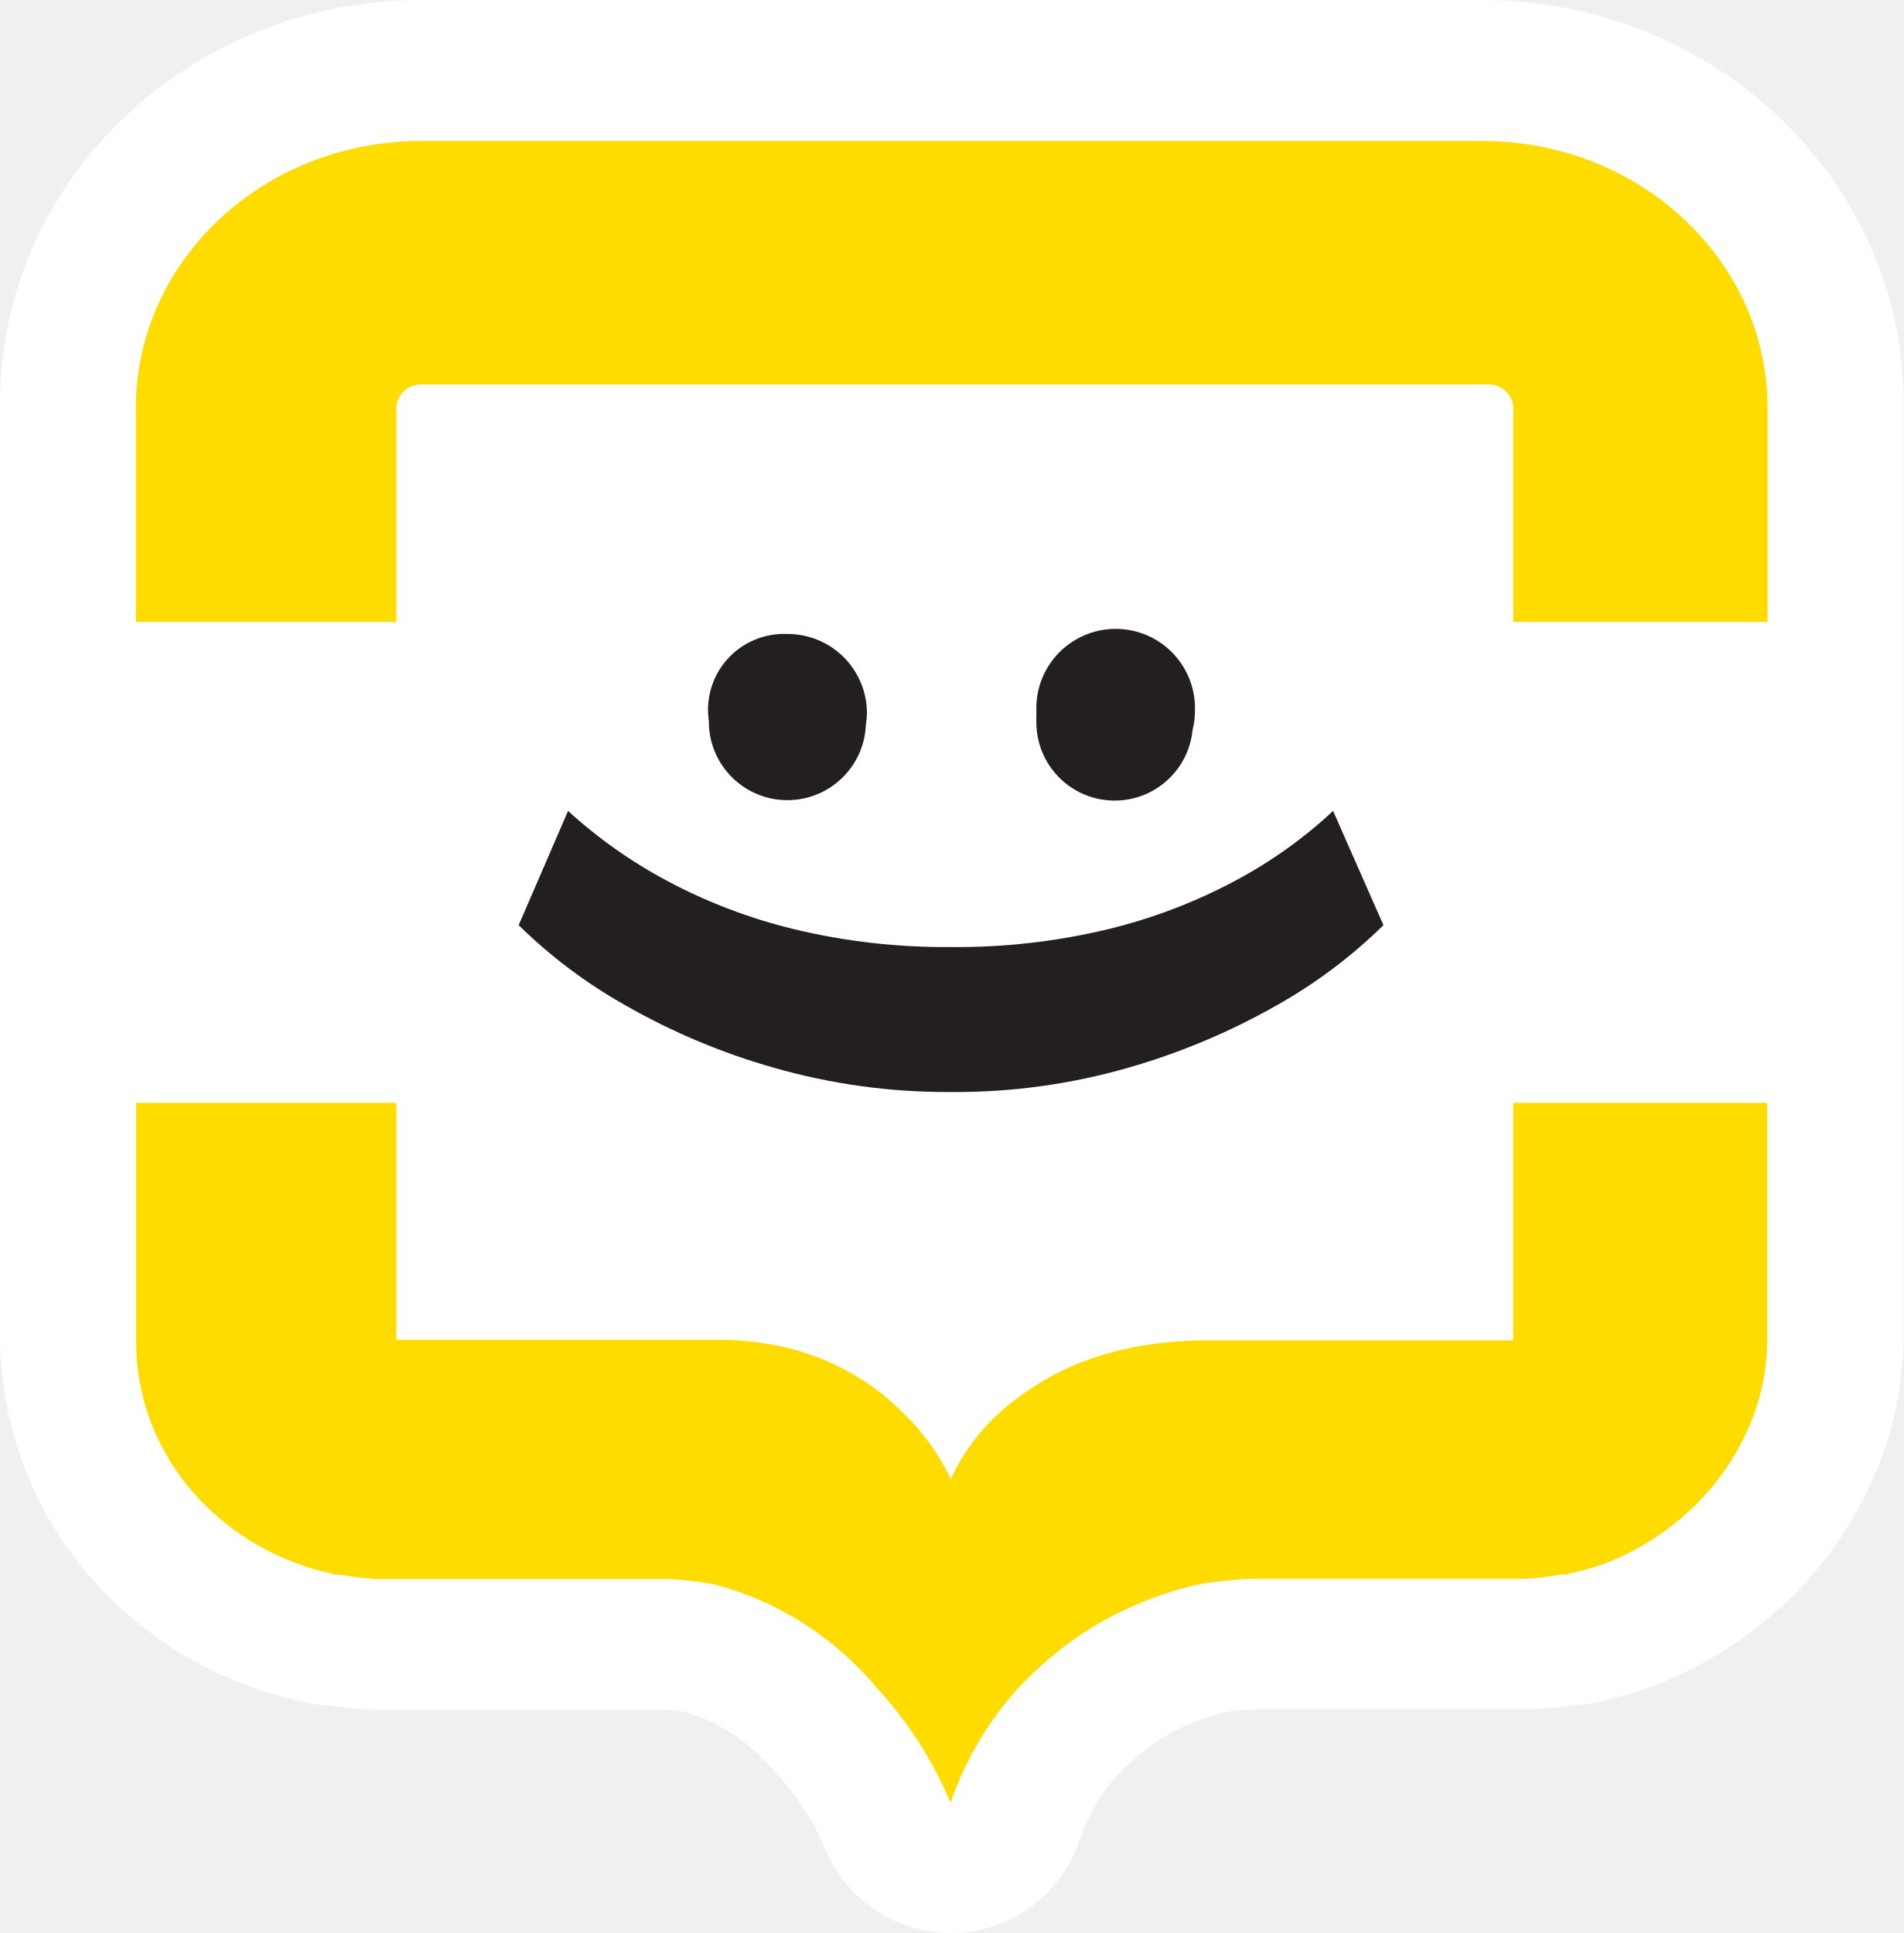
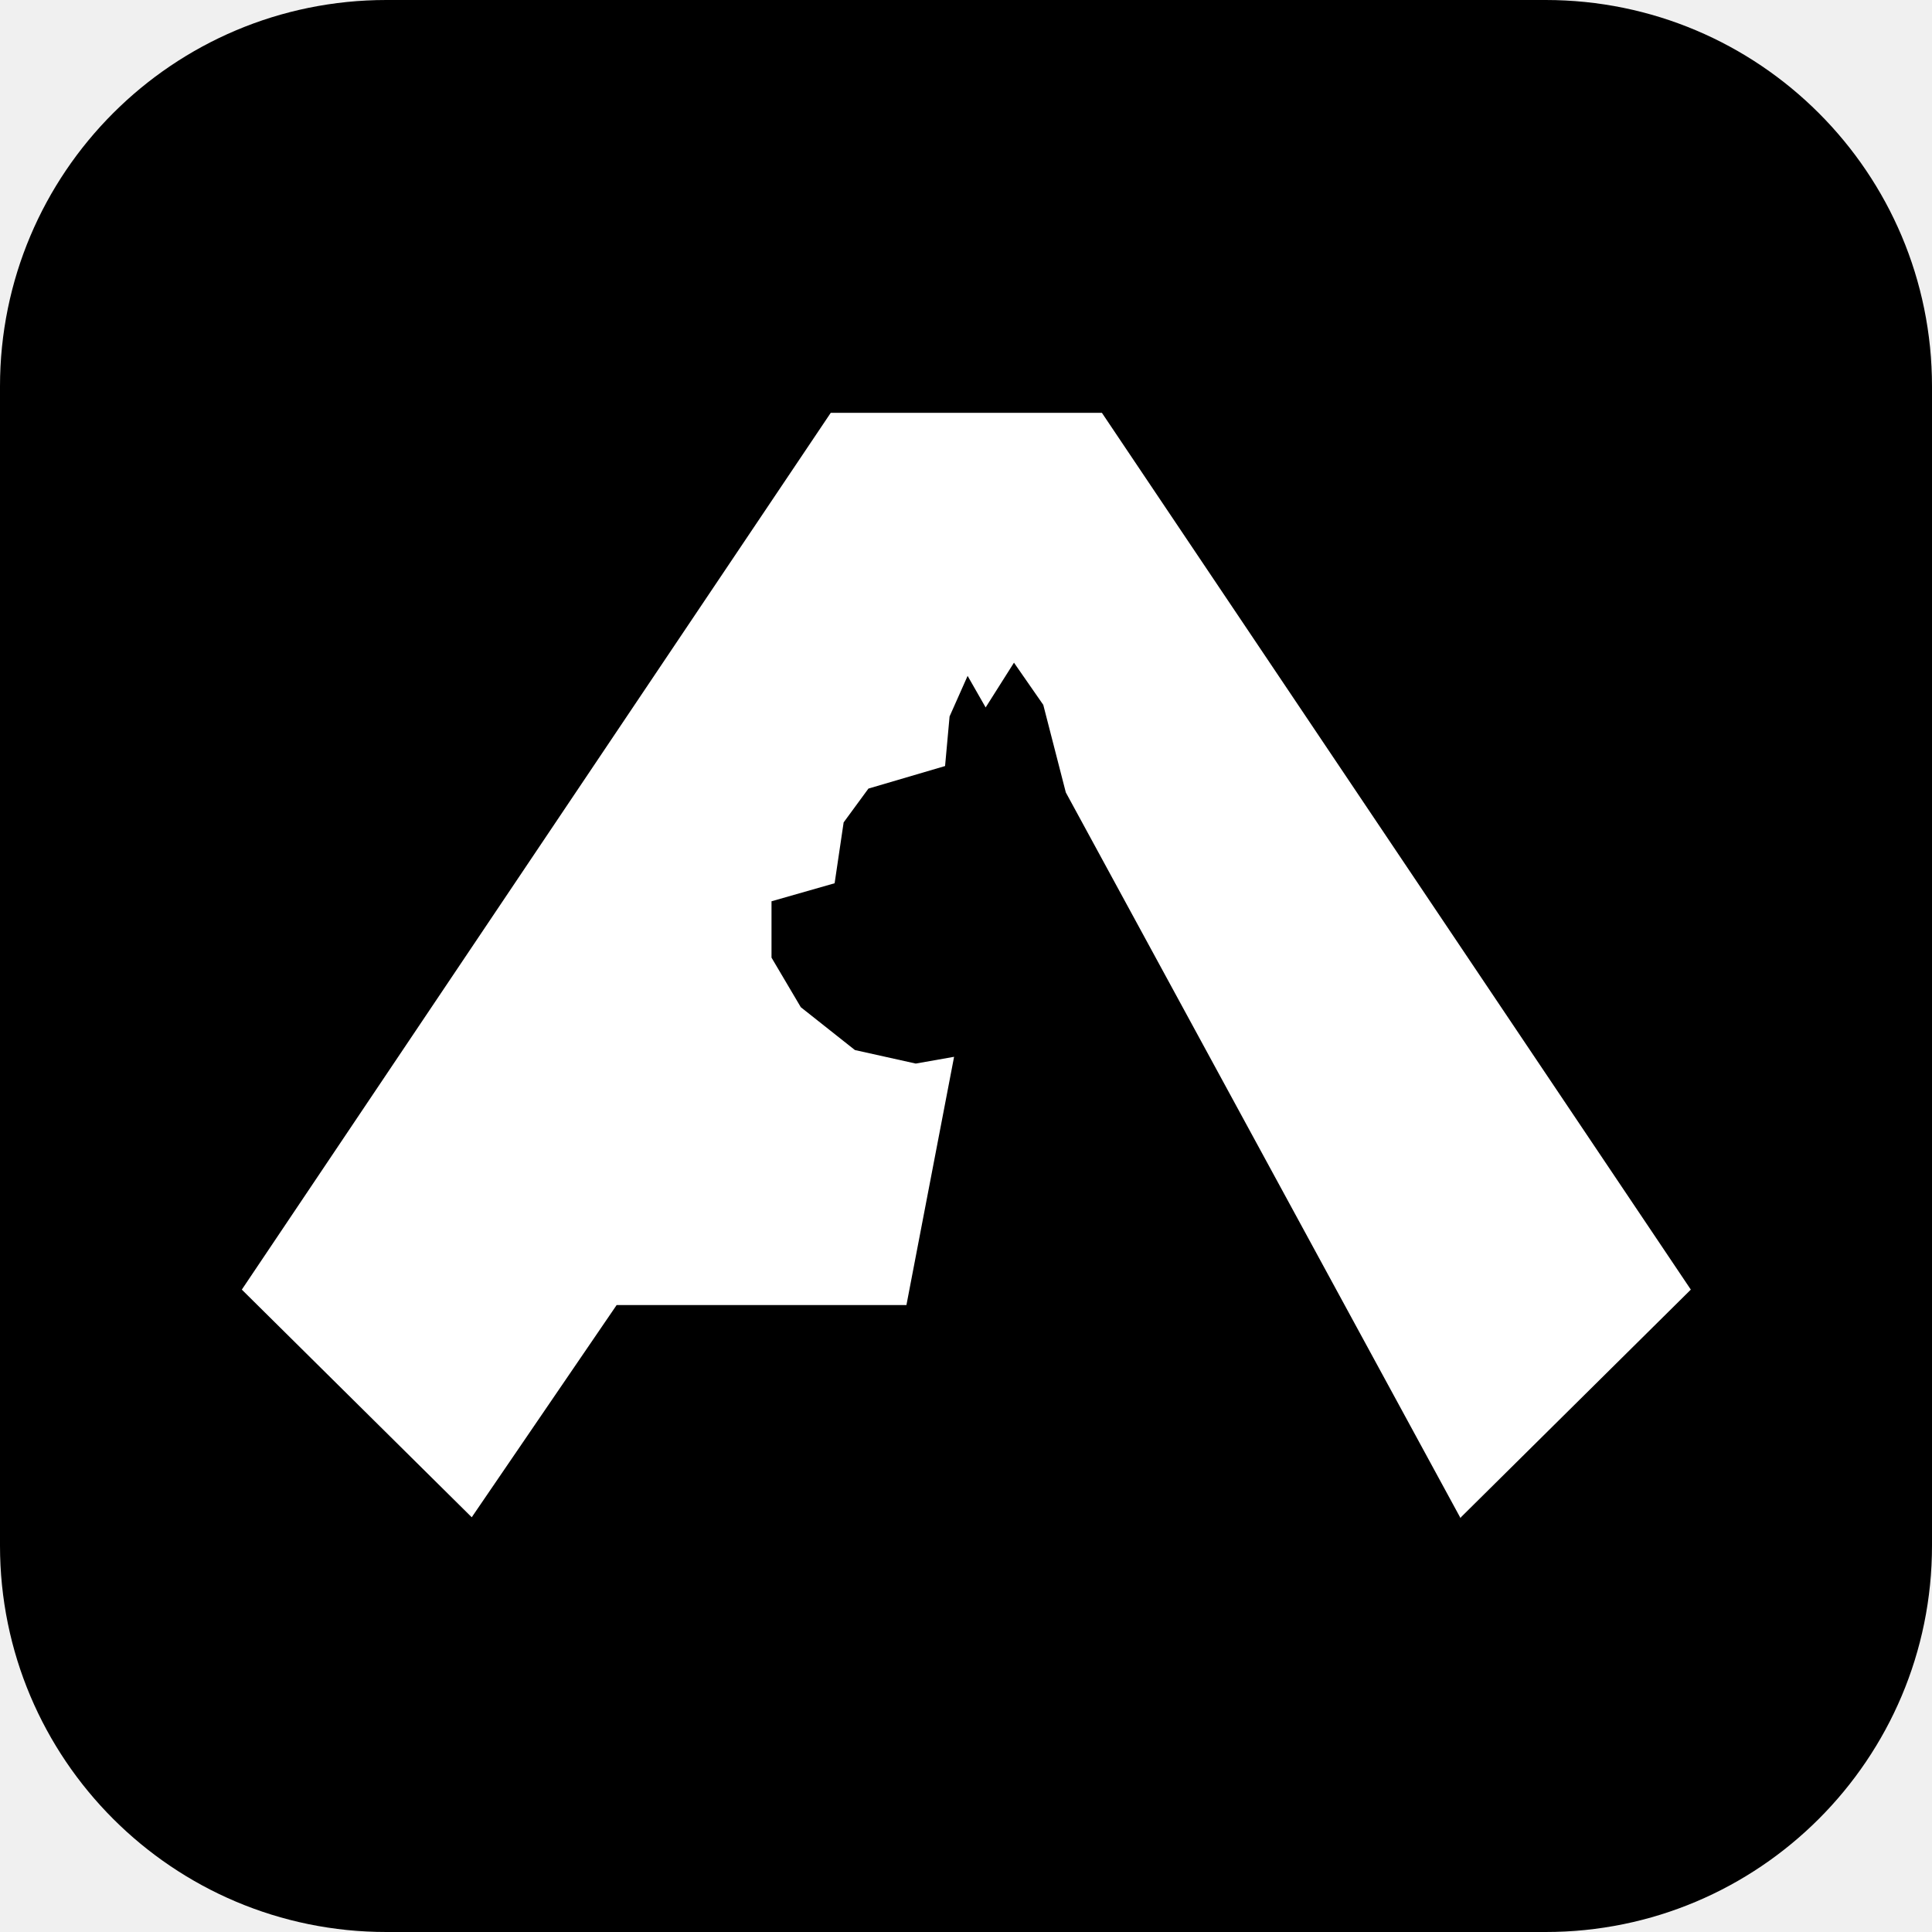
- <svg xmlns="http://www.w3.org/2000/svg" viewBox="0 0 141.77 144">
-   <defs>
-     <style>.cls-1{fill:#fff;}.cls-2{fill:#ffdc00;}.cls-3{fill:#231f20;}</style>
-   </defs>
-   <g id="Layer_2" data-name="Layer 2">
-     <g id="Layer_1-2" data-name="Layer 1">
-       <path class="cls-1" d="M70.82,144a10.12,10.12,0,0,1-9.43-6.43,19.14,19.14,0,0,0-3.62-5.51,14.56,14.56,0,0,0-2-2,13.17,13.17,0,0,0-2.32-1.54,12.63,12.63,0,0,0-2.81-1.08s0,0-.09,0l-1.16-.08H27.66a29.67,29.67,0,0,1-3.22-.32,10.25,10.25,0,0,1-2.82-.51,25,25,0,0,1-3.95-1.26,29.06,29.06,0,0,1-9.16-5.9,27.75,27.75,0,0,1-6.23-8.92A27.27,27.27,0,0,1,0,99.48L0,30C0,13.46,14.08,0,31.39,0h79c17.31,0,31.39,13.46,31.39,30l0,69.47a26.3,26.3,0,0,1-2.33,10.82,28.56,28.56,0,0,1-6.19,8.85,29.84,29.84,0,0,1-9,6,27.22,27.22,0,0,1-4.06,1.35,10.25,10.25,0,0,1-3,.53,28.37,28.37,0,0,1-3.15.32H93.63l-.94.07c-.41,0-.82,0-1.19.09a16.44,16.44,0,0,0-3.39,1.15,14.71,14.71,0,0,0-2.69,1.61,18.72,18.72,0,0,0-2.23,2,14.55,14.55,0,0,0-2.88,5.13A10.13,10.13,0,0,1,70.9,144Z" />
-       <path class="cls-2" d="M29.52,46.33V30.39a1.82,1.82,0,0,1,1.87-1.75h79.45a1.82,1.82,0,0,1,1.87,1.75V46.33h18.94V30.39c0-11-9.52-19.89-21.27-19.89h-79c-11.75,0-21.26,8.91-21.26,19.89V46.33Z" />
-       <path class="cls-2" d="M112.71,82.16V99.85H90a28.43,28.43,0,0,0-5.18.44,23.44,23.44,0,0,0-4.22,1.17,19.39,19.39,0,0,0-3.32,1.66A20.22,20.22,0,0,0,74.71,105a15.31,15.31,0,0,0-3.89,5.18A17.18,17.18,0,0,0,67,105a16.12,16.12,0,0,0-2.34-1.92,18.89,18.89,0,0,0-3-1.66,19.32,19.32,0,0,0-3.72-1.17,21.57,21.57,0,0,0-4.49-.44H29.52V82.16H10.14V99.85a16.89,16.89,0,0,0,1.42,6.88,17.43,17.43,0,0,0,4,5.67,18.73,18.73,0,0,0,6,3.85,16.9,16.9,0,0,0,3.3,1l0,.06h.49a23.38,23.38,0,0,0,2.82.32H49.83a24.24,24.24,0,0,1,3.3.39,22.36,22.36,0,0,1,5,1.92,24.13,24.13,0,0,1,4.08,2.72,24.59,24.59,0,0,1,3.15,3.14,29.48,29.48,0,0,1,5.44,8.49,24.66,24.66,0,0,1,5-8.49,30.43,30.43,0,0,1,3.46-3.14,24.91,24.91,0,0,1,4.48-2.72A26.67,26.67,0,0,1,89.39,118a32.07,32.07,0,0,1,3.81-.39h20.37a22.07,22.07,0,0,0,2.74-.32h.56l0-.07a17,17,0,0,0,3.3-1,19.62,19.62,0,0,0,6-4,18.45,18.45,0,0,0,4-5.7,16.33,16.33,0,0,0,1.45-6.7V82.16Z" />
-       <path class="cls-3" d="M57.63,79.54a49.49,49.49,0,0,1-11-4.62,37.69,37.69,0,0,1-8-6l3.68-8.51a36.21,36.21,0,0,0,7.32,5.18,40.19,40.19,0,0,0,9.51,3.63,48,48,0,0,0,11.69,1.33,48,48,0,0,0,11.7-1.33,40.19,40.19,0,0,0,9.51-3.63,34.34,34.34,0,0,0,7.25-5.18l3.75,8.51a37.67,37.67,0,0,1-8,6,50.72,50.72,0,0,1-11,4.62,46.54,46.54,0,0,1-13.23,1.81A46.83,46.83,0,0,1,57.63,79.54Z" />
-       <path class="cls-3" d="M58.63,47.23a5.65,5.65,0,0,0-5.83,6.51c0,.08,0,.17,0,.26a5.85,5.85,0,0,0,11.69,0v0a5.83,5.83,0,0,0,.08-.83A5.9,5.9,0,0,0,58.63,47.23Z" />
-       <path class="cls-3" d="M89,53a5.91,5.91,0,1,0-11.81,0c0,.1,0,.2,0,.3a4.93,4.93,0,0,0,0,.54,5.83,5.83,0,0,0,11.63.56A5.69,5.69,0,0,0,89,53Z" />
-     </g>
-   </g>
+ <svg xmlns="http://www.w3.org/2000/svg" width="180" height="180" viewBox="0 0 180 180" fill="none">
+   <rect x="11" y="18" width="153" height="144" fill="white" />
+   <path fill-rule="evenodd" clip-rule="evenodd" d="M144 0H36C16.11 0 0 16.11 0 36V144C0 163.89 16.11 180 36 180H144C163.89 180 180 163.89 180 144V36C180 16.11 163.89 0 144 0ZM136.08 141.45L99.3 73.83L97.2 65.67L94.47 61.74L91.83 65.91L90.15 62.97L88.47 66.75L88.05 71.37L80.91 73.47L78.6 76.62L77.76 82.29L71.88 83.97V89.22L74.61 93.84L79.65 97.83L85.32 99.09L88.89 98.46L84.45 121.59H57.45L43.95 141.36L22.53 120.15L77.4 38.46H102.66L157.53 120.15L136.11 141.36L136.08 141.45Z" fill="black" />
</svg>
